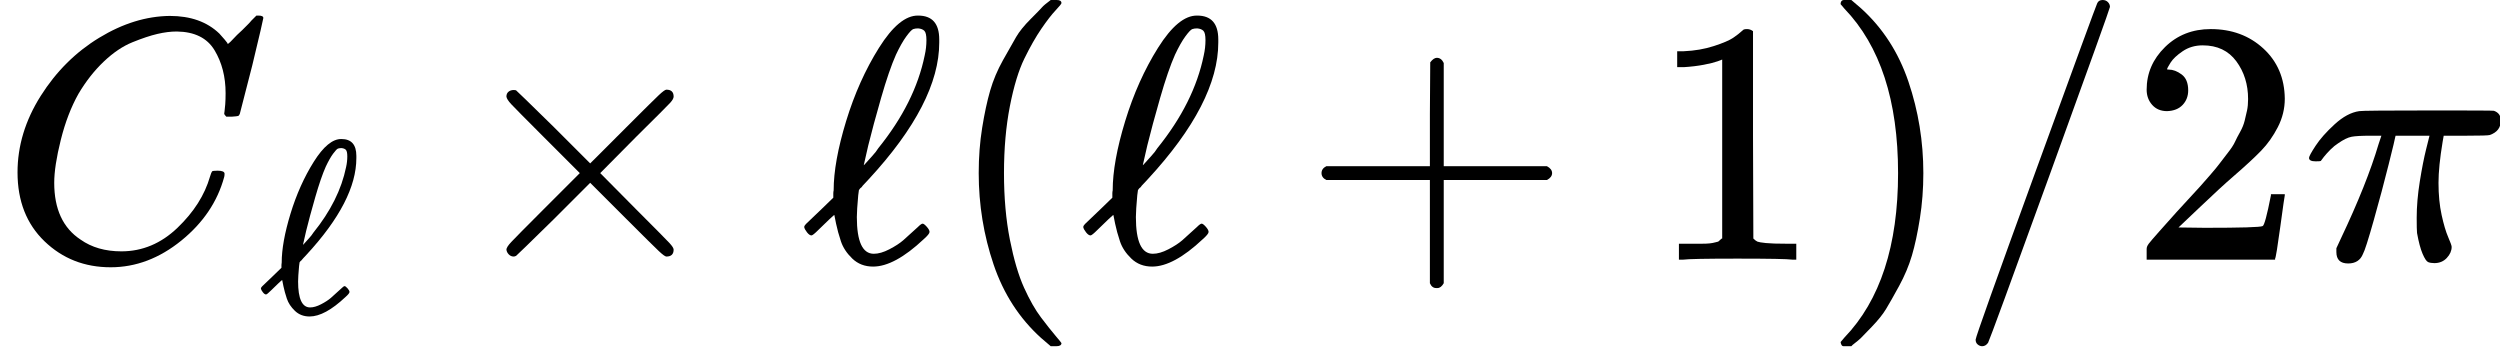
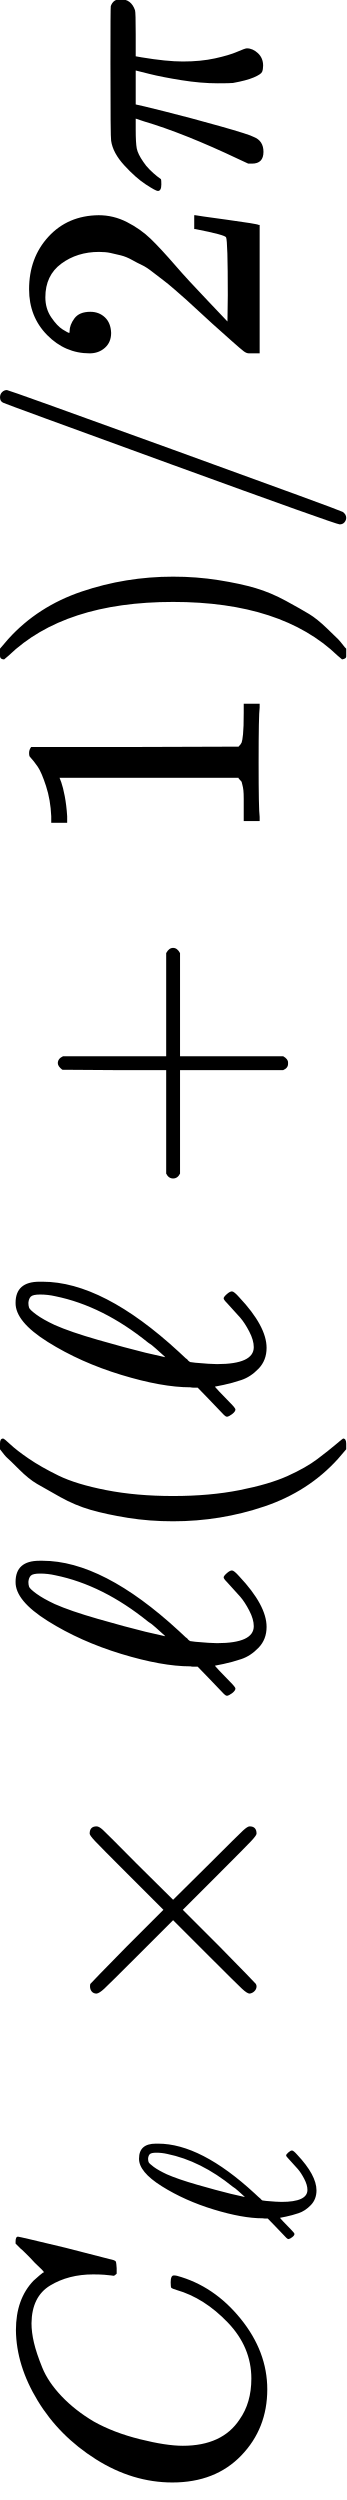
- <svg xmlns="http://www.w3.org/2000/svg" xmlns:xlink="http://www.w3.org/1999/xlink" width="130.672px" height="18.096px" viewBox="0 -750 7219.8 1000" aria-hidden="true" style="">
-   <defs>
-     <path id="MJX-21-TEX-I-1D436" d="M50 252Q50 367 117 473T286 641T490 704Q580 704 633 653Q642 643 648 636T656 626L657 623Q660 623 684 649Q691 655 699 663T715 679T725 690L740 705H746Q760 705 760 698Q760 694 728 561Q692 422 692 421Q690 416 687 415T669 413H653Q647 419 647 422Q647 423 648 429T650 449T651 481Q651 552 619 605T510 659Q484 659 454 652T382 628T299 572T226 479Q194 422 175 346T156 222Q156 108 232 58Q280 24 350 24Q441 24 512 92T606 240Q610 253 612 255T628 257Q648 257 648 248Q648 243 647 239Q618 132 523 55T319 -22Q206 -22 128 53T50 252Z" />
-     <path id="MJX-21-TEX-I-2113" d="M345 104T349 104T361 95T369 80T352 59Q268 -20 206 -20Q170 -20 146 3T113 53T99 104L94 129Q94 130 79 116T48 86T28 70Q22 70 15 79T7 94Q7 98 12 103T58 147L91 179V185Q91 186 91 191T92 200Q92 282 128 400T223 612T336 705Q397 705 397 636V627Q397 453 194 233Q185 223 180 218T174 211T171 208T165 201L163 186Q159 142 159 123Q159 17 208 17Q228 17 253 30T293 56T335 94Q345 104 349 104ZM360 634Q360 655 354 661T336 668Q328 668 322 666T302 645T272 592Q252 547 229 467T192 330L179 273Q179 272 186 280T204 300T221 322Q327 453 355 590Q360 612 360 634Z" />
-     <path id="MJX-21-TEX-N-D7" d="M630 29Q630 9 609 9Q604 9 587 25T493 118L389 222L284 117Q178 13 175 11Q171 9 168 9Q160 9 154 15T147 29Q147 36 161 51T255 146L359 250L255 354Q174 435 161 449T147 471Q147 480 153 485T168 490Q173 490 175 489Q178 487 284 383L389 278L493 382Q570 459 587 475T609 491Q630 491 630 471Q630 464 620 453T522 355L418 250L522 145Q606 61 618 48T630 29Z" />
-     <path id="MJX-21-TEX-N-28" d="M94 250Q94 319 104 381T127 488T164 576T202 643T244 695T277 729T302 750H315H319Q333 750 333 741Q333 738 316 720T275 667T226 581T184 443T167 250T184 58T225 -81T274 -167T316 -220T333 -241Q333 -250 318 -250H315H302L274 -226Q180 -141 137 -14T94 250Z" />
-     <path id="MJX-21-TEX-N-2B" d="M56 237T56 250T70 270H369V420L370 570Q380 583 389 583Q402 583 409 568V270H707Q722 262 722 250T707 230H409V-68Q401 -82 391 -82H389H387Q375 -82 369 -68V230H70Q56 237 56 250Z" />
-     <path id="MJX-21-TEX-N-31" d="M213 578L200 573Q186 568 160 563T102 556H83V602H102Q149 604 189 617T245 641T273 663Q275 666 285 666Q294 666 302 660V361L303 61Q310 54 315 52T339 48T401 46H427V0H416Q395 3 257 3Q121 3 100 0H88V46H114Q136 46 152 46T177 47T193 50T201 52T207 57T213 61V578Z" />
-     <path id="MJX-21-TEX-N-29" d="M60 749L64 750Q69 750 74 750H86L114 726Q208 641 251 514T294 250Q294 182 284 119T261 12T224 -76T186 -143T145 -194T113 -227T90 -246Q87 -249 86 -250H74Q66 -250 63 -250T58 -247T55 -238Q56 -237 66 -225Q221 -64 221 250T66 725Q56 737 55 738Q55 746 60 749Z" />
-     <path id="MJX-21-TEX-N-2F" d="M423 750Q432 750 438 744T444 730Q444 725 271 248T92 -240Q85 -250 75 -250Q68 -250 62 -245T56 -231Q56 -221 230 257T407 740Q411 750 423 750Z" />
-     <path id="MJX-21-TEX-N-32" d="M109 429Q82 429 66 447T50 491Q50 562 103 614T235 666Q326 666 387 610T449 465Q449 422 429 383T381 315T301 241Q265 210 201 149L142 93L218 92Q375 92 385 97Q392 99 409 186V189H449V186Q448 183 436 95T421 3V0H50V19V31Q50 38 56 46T86 81Q115 113 136 137Q145 147 170 174T204 211T233 244T261 278T284 308T305 340T320 369T333 401T340 431T343 464Q343 527 309 573T212 619Q179 619 154 602T119 569T109 550Q109 549 114 549Q132 549 151 535T170 489Q170 464 154 447T109 429Z" />
-     <path id="MJX-21-TEX-I-1D70B" d="M132 -11Q98 -11 98 22V33L111 61Q186 219 220 334L228 358H196Q158 358 142 355T103 336Q92 329 81 318T62 297T53 285Q51 284 38 284Q19 284 19 294Q19 300 38 329T93 391T164 429Q171 431 389 431Q549 431 553 430Q573 423 573 402Q573 371 541 360Q535 358 472 358H408L405 341Q393 269 393 222Q393 170 402 129T421 65T431 37Q431 20 417 5T381 -10Q370 -10 363 -7T347 17T331 77Q330 86 330 121Q330 170 339 226T357 318T367 358H269L268 354Q268 351 249 275T206 114T175 17Q164 -11 132 -11Z" />
-   </defs>
-   <g stroke="#000000" fill="#000000" stroke-width="0" transform="scale(1,-1)">
-     <g data-mml-node="math">
-       <g data-mml-node="msub">
-         <g data-mml-node="mi">
-           <use data-c="1D436" xlink:href="#MJX-21-TEX-I-1D436" />
-         </g>
-         <g data-mml-node="TeXAtom" transform="translate(748,-150) scale(0.707)" data-mjx-texclass="ORD">
+ <svg xmlns="http://www.w3.org/2000/svg" xmlns:xlink="http://www.w3.org/1999/xlink" viewBox="0 0 1000 7219.8" width="18.096px" height="130.672px">
+   <g transform="matrix(0 -1 1 0 750 7219.8)">
+     <defs>
+       <path id="MJX-21-TEX-I-1D436" d="M50 252Q50 367 117 473T286 641T490 704Q580 704 633 653Q642 643 648 636T656 626L657 623Q660 623 684 649Q691 655 699 663T715 679T725 690L740 705H746Q760 705 760 698Q760 694 728 561Q692 422 692 421Q690 416 687 415T669 413H653Q647 419 647 422Q647 423 648 429T650 449T651 481Q651 552 619 605T510 659Q484 659 454 652T382 628T299 572T226 479Q194 422 175 346T156 222Q156 108 232 58Q280 24 350 24Q441 24 512 92T606 240Q610 253 612 255T628 257Q648 257 648 248Q648 243 647 239Q618 132 523 55T319 -22Q206 -22 128 53T50 252Z" />
+       <path id="MJX-21-TEX-I-2113" d="M345 104T349 104T361 95T369 80T352 59Q268 -20 206 -20Q170 -20 146 3T113 53T99 104L94 129Q94 130 79 116T48 86T28 70Q22 70 15 79T7 94Q7 98 12 103T58 147L91 179V185Q91 186 91 191T92 200Q92 282 128 400T223 612T336 705Q397 705 397 636V627Q397 453 194 233Q185 223 180 218T174 211T171 208T165 201L163 186Q159 142 159 123Q159 17 208 17Q228 17 253 30T293 56T335 94Q345 104 349 104ZM360 634Q360 655 354 661T336 668Q328 668 322 666T302 645T272 592Q252 547 229 467T192 330L179 273Q179 272 186 280T204 300T221 322Q327 453 355 590Q360 612 360 634Z" />
+       <path id="MJX-21-TEX-N-D7" d="M630 29Q630 9 609 9Q604 9 587 25T493 118L389 222L284 117Q178 13 175 11Q171 9 168 9Q160 9 154 15T147 29Q147 36 161 51T255 146L359 250L255 354Q174 435 161 449T147 471Q147 480 153 485T168 490Q173 490 175 489Q178 487 284 383L389 278L493 382Q570 459 587 475T609 491Q630 491 630 471Q630 464 620 453T522 355L418 250L522 145Q606 61 618 48T630 29Z" />
+       <path id="MJX-21-TEX-N-28" d="M94 250Q94 319 104 381T127 488T164 576T202 643T244 695T277 729T302 750H315H319Q333 750 333 741Q333 738 316 720T275 667T226 581T184 443T167 250T184 58T225 -81T274 -167T316 -220T333 -241Q333 -250 318 -250H315H302L274 -226Q180 -141 137 -14T94 250Z" />
+       <path id="MJX-21-TEX-N-2B" d="M56 237T56 250T70 270H369V420L370 570Q380 583 389 583Q402 583 409 568V270H707Q722 262 722 250T707 230H409V-68Q401 -82 391 -82H389H387Q375 -82 369 -68V230H70Q56 237 56 250Z" />
+       <path id="MJX-21-TEX-N-31" d="M213 578L200 573Q186 568 160 563T102 556H83V602H102Q149 604 189 617T245 641T273 663Q275 666 285 666Q294 666 302 660V361L303 61Q310 54 315 52T339 48T401 46H427V0H416Q395 3 257 3Q121 3 100 0H88V46H114Q136 46 152 46T177 47T193 50T201 52T207 57T213 61V578Z" />
+       <path id="MJX-21-TEX-N-29" d="M60 749L64 750Q69 750 74 750H86L114 726Q208 641 251 514T294 250Q294 182 284 119T261 12T224 -76T186 -143T145 -194T113 -227T90 -246Q87 -249 86 -250H74Q66 -250 63 -250T58 -247T55 -238Q56 -237 66 -225Q221 -64 221 250T66 725Q56 737 55 738Q55 746 60 749Z" />
+       <path id="MJX-21-TEX-N-2F" d="M423 750Q432 750 438 744T444 730Q444 725 271 248T92 -240Q85 -250 75 -250Q68 -250 62 -245T56 -231Q56 -221 230 257T407 740Q411 750 423 750Z" />
+       <path id="MJX-21-TEX-N-32" d="M109 429Q82 429 66 447T50 491Q50 562 103 614T235 666Q326 666 387 610T449 465Q449 422 429 383T381 315T301 241Q265 210 201 149L142 93L218 92Q375 92 385 97Q392 99 409 186V189H449V186Q448 183 436 95T421 3V0H50V19V31Q50 38 56 46T86 81Q115 113 136 137Q145 147 170 174T204 211T233 244T261 278T284 308T305 340T320 369T333 401T340 431T343 464Q343 527 309 573T212 619Q179 619 154 602T119 569T109 550Q109 549 114 549Q132 549 151 535T170 489Q170 464 154 447T109 429Z" />
+       <path id="MJX-21-TEX-I-1D70B" d="M132 -11Q98 -11 98 22V33L111 61Q186 219 220 334L228 358H196Q158 358 142 355T103 336Q92 329 81 318T62 297T53 285Q51 284 38 284Q19 284 19 294Q19 300 38 329T93 391T164 429Q171 431 389 431Q549 431 553 430Q573 423 573 402Q573 371 541 360Q535 358 472 358H408L405 341Q393 269 393 222Q393 170 402 129T421 65T431 37Q431 20 417 5T381 -10Q370 -10 363 -7T347 17T331 77Q330 86 330 121Q330 170 339 226T357 318T367 358H269L268 354Q268 351 249 275T206 114T175 17Q164 -11 132 -11Z" />
+     </defs>
+     <g stroke="#000000" fill="#000000" stroke-width="0" transform="scale(1,-1)">
+       <g data-mml-node="math">
+         <g data-mml-node="msub">
          <g data-mml-node="mi">
-             <use data-c="2113" xlink:href="#MJX-21-TEX-I-2113" />
+             <use data-c="1D436" xlink:href="#MJX-21-TEX-I-1D436" />
+           </g>
+           <g data-mml-node="TeXAtom" transform="translate(748,-150) scale(0.707)" data-mjx-texclass="ORD">
+             <g data-mml-node="mi">
+               <use data-c="2113" xlink:href="#MJX-21-TEX-I-2113" />
+             </g>
          </g>
        </g>
-       </g>
-       <g data-mml-node="mo" transform="translate(1315.1,0)">
-         <use data-c="D7" xlink:href="#MJX-21-TEX-N-D7" />
-       </g>
-       <g data-mml-node="mi" transform="translate(2315.3,0)">
-         <use data-c="2113" xlink:href="#MJX-21-TEX-I-2113" />
-       </g>
-       <g data-mml-node="mo" transform="translate(2732.3,0)">
-         <use data-c="28" xlink:href="#MJX-21-TEX-N-28" />
-       </g>
-       <g data-mml-node="mi" transform="translate(3121.3,0)">
-         <use data-c="2113" xlink:href="#MJX-21-TEX-I-2113" />
-       </g>
-       <g data-mml-node="mo" transform="translate(3760.5,0)">
-         <use data-c="2B" xlink:href="#MJX-21-TEX-N-2B" />
-       </g>
-       <g data-mml-node="mn" transform="translate(4760.8,0)">
-         <use data-c="31" xlink:href="#MJX-21-TEX-N-31" />
-       </g>
-       <g data-mml-node="mo" transform="translate(5260.8,0)">
-         <use data-c="29" xlink:href="#MJX-21-TEX-N-29" />
-       </g>
-       <g data-mml-node="TeXAtom" data-mjx-texclass="ORD" transform="translate(5649.8,0)">
-         <g data-mml-node="mo">
-           <use data-c="2F" xlink:href="#MJX-21-TEX-N-2F" />
+         <g data-mml-node="mo" transform="translate(1315.1,0)">
+           <use data-c="D7" xlink:href="#MJX-21-TEX-N-D7" />
        </g>
-       </g>
-       <g data-mml-node="mn" transform="translate(6149.8,0)">
-         <use data-c="32" xlink:href="#MJX-21-TEX-N-32" />
-       </g>
-       <g data-mml-node="mi" transform="translate(6649.8,0)">
-         <use data-c="1D70B" xlink:href="#MJX-21-TEX-I-1D70B" />
+         <g data-mml-node="mi" transform="translate(2315.3,0)">
+           <use data-c="2113" xlink:href="#MJX-21-TEX-I-2113" />
+         </g>
+         <g data-mml-node="mo" transform="translate(2732.3,0)">
+           <use data-c="28" xlink:href="#MJX-21-TEX-N-28" />
+         </g>
+         <g data-mml-node="mi" transform="translate(3121.3,0)">
+           <use data-c="2113" xlink:href="#MJX-21-TEX-I-2113" />
+         </g>
+         <g data-mml-node="mo" transform="translate(3760.5,0)">
+           <use data-c="2B" xlink:href="#MJX-21-TEX-N-2B" />
+         </g>
+         <g data-mml-node="mn" transform="translate(4760.8,0)">
+           <use data-c="31" xlink:href="#MJX-21-TEX-N-31" />
+         </g>
+         <g data-mml-node="mo" transform="translate(5260.8,0)">
+           <use data-c="29" xlink:href="#MJX-21-TEX-N-29" />
+         </g>
+         <g data-mml-node="TeXAtom" data-mjx-texclass="ORD" transform="translate(5649.8,0)">
+           <g data-mml-node="mo">
+             <use data-c="2F" xlink:href="#MJX-21-TEX-N-2F" />
+           </g>
+         </g>
+         <g data-mml-node="mn" transform="translate(6149.8,0)">
+           <use data-c="32" xlink:href="#MJX-21-TEX-N-32" />
+         </g>
+         <g data-mml-node="mi" transform="translate(6649.8,0)">
+           <use data-c="1D70B" xlink:href="#MJX-21-TEX-I-1D70B" />
+         </g>
      </g>
    </g>
  </g>
</svg>
